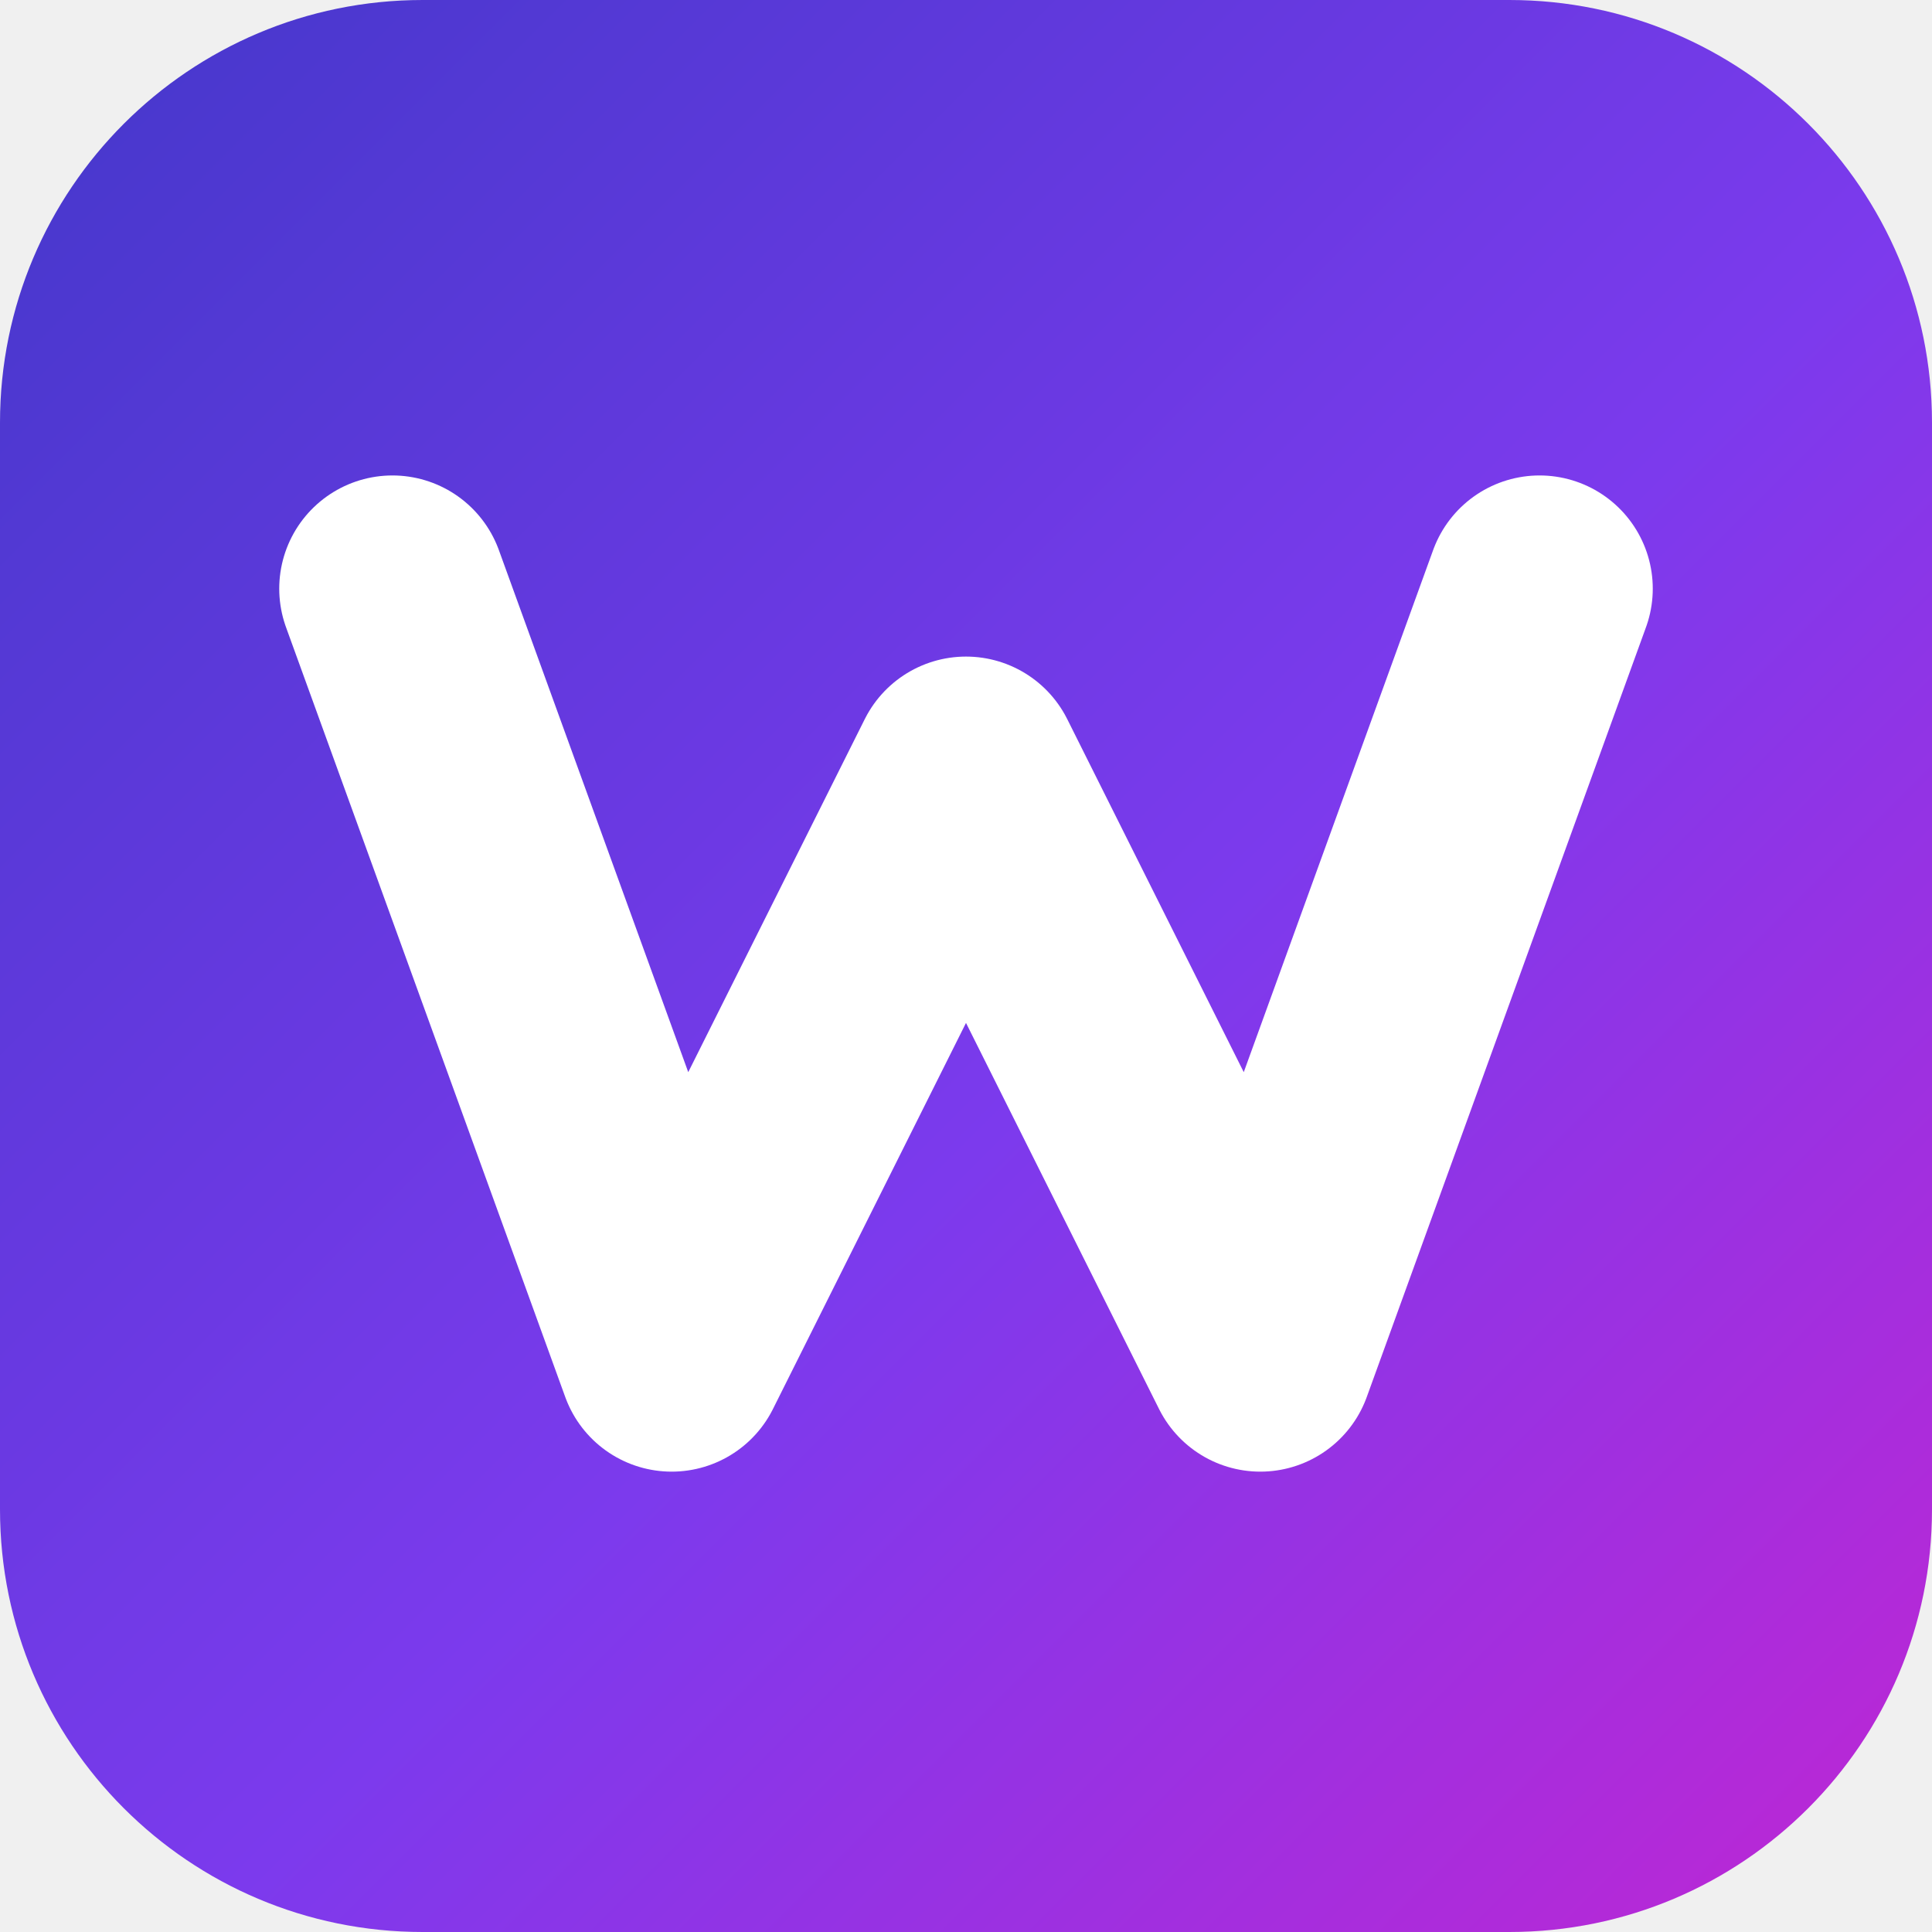
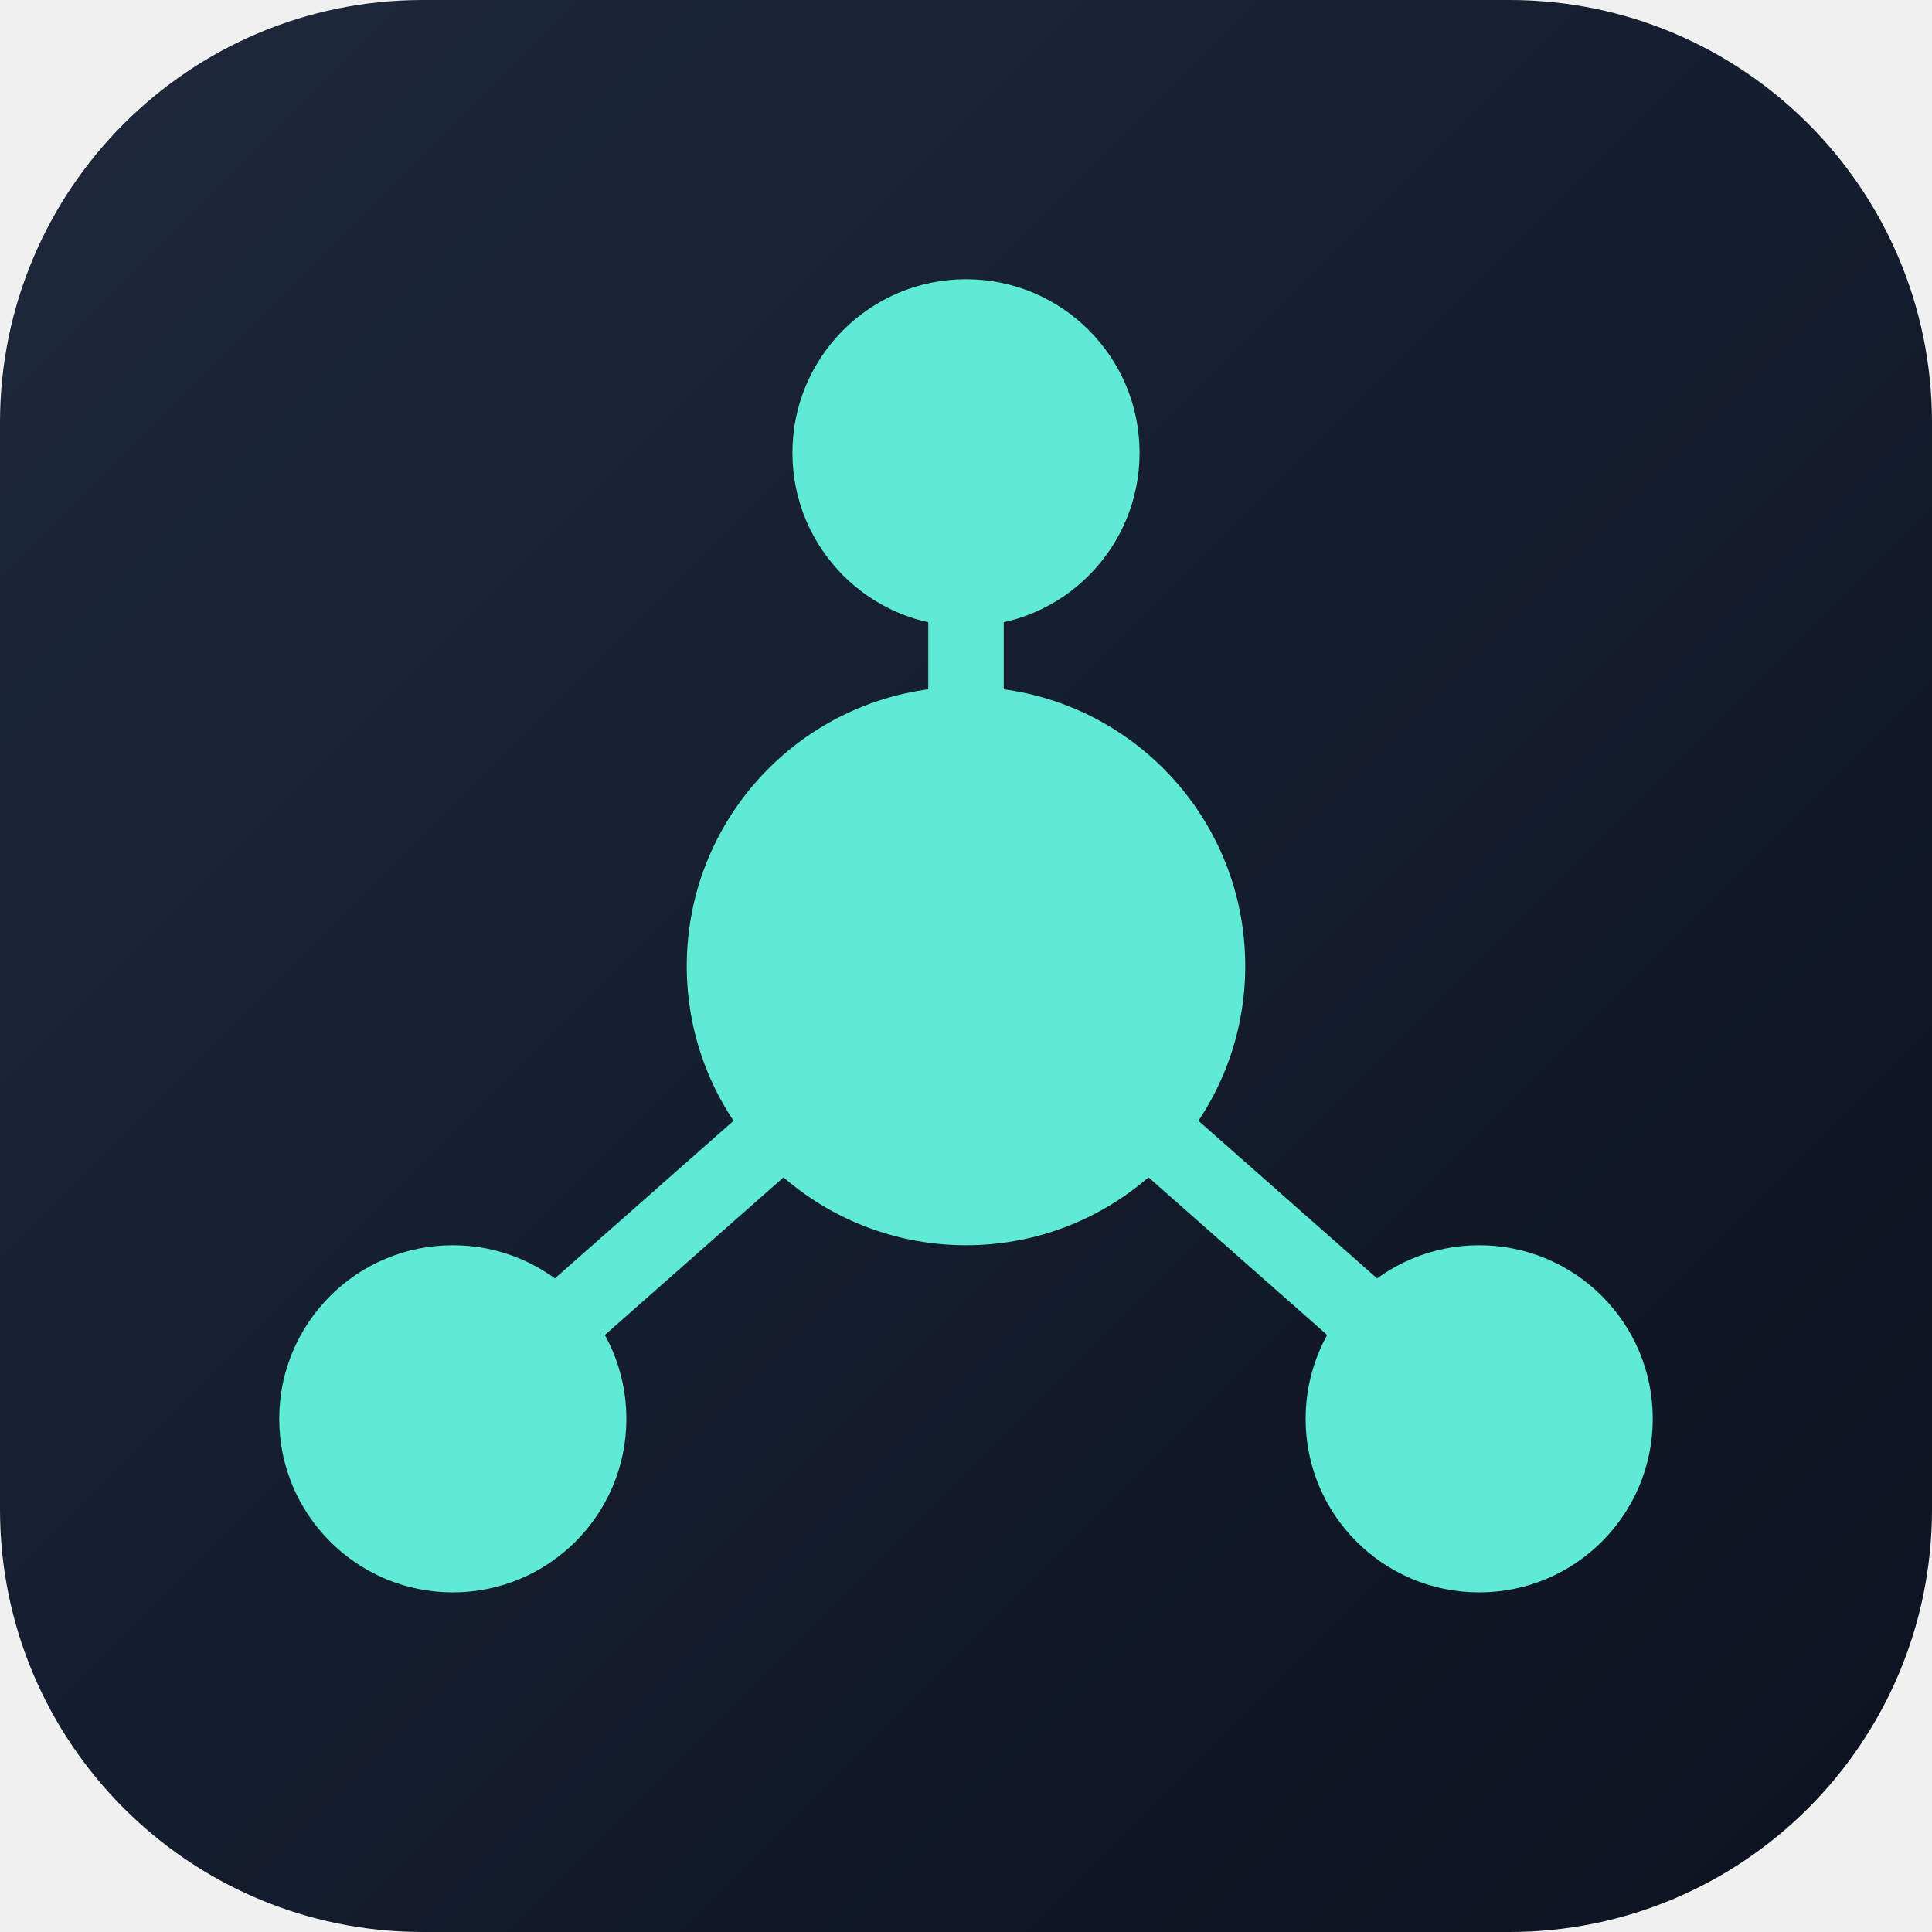
<svg xmlns="http://www.w3.org/2000/svg" viewBox="0 0 512 512">
  <defs>
    <linearGradient id="g" x1="0" y1="0" x2="1" y2="1">
-       <stop offset="0" stop-color="#4338ca" />
-       <stop offset=".55" stop-color="#7c3aed" />
-       <stop offset="1" stop-color="#c026d3" />
+       <stop offset="0" stop-color="#1e293b" />
+       <stop offset="1" stop-color="#0b1220" />
    </linearGradient>
  </defs>
  <rect width="512" height="512" rx="112" fill="url(#g)" />
-   <path d="M104 156 L178 360 L256 204 L334 360 L408 156" fill="none" stroke="#fff" stroke-width="60" stroke-linecap="round" stroke-linejoin="round" />
+   <g stroke="#5eead4" stroke-width="20" stroke-linecap="round">
+     <line x1="256" y1="256" x2="256" y2="120" />
+     <line x1="256" y1="256" x2="120" y2="376" />
+     <line x1="256" y1="256" x2="392" y2="376" />
+   </g>
+   <circle cx="256" cy="256" r="74" fill="#5eead4" />
+   <circle cx="256" cy="120" r="46" fill="#5eead4" />
+   <circle cx="120" cy="376" r="46" fill="#5eead4" />
+   <circle cx="392" cy="376" r="46" fill="#5eead4" />
</svg>
